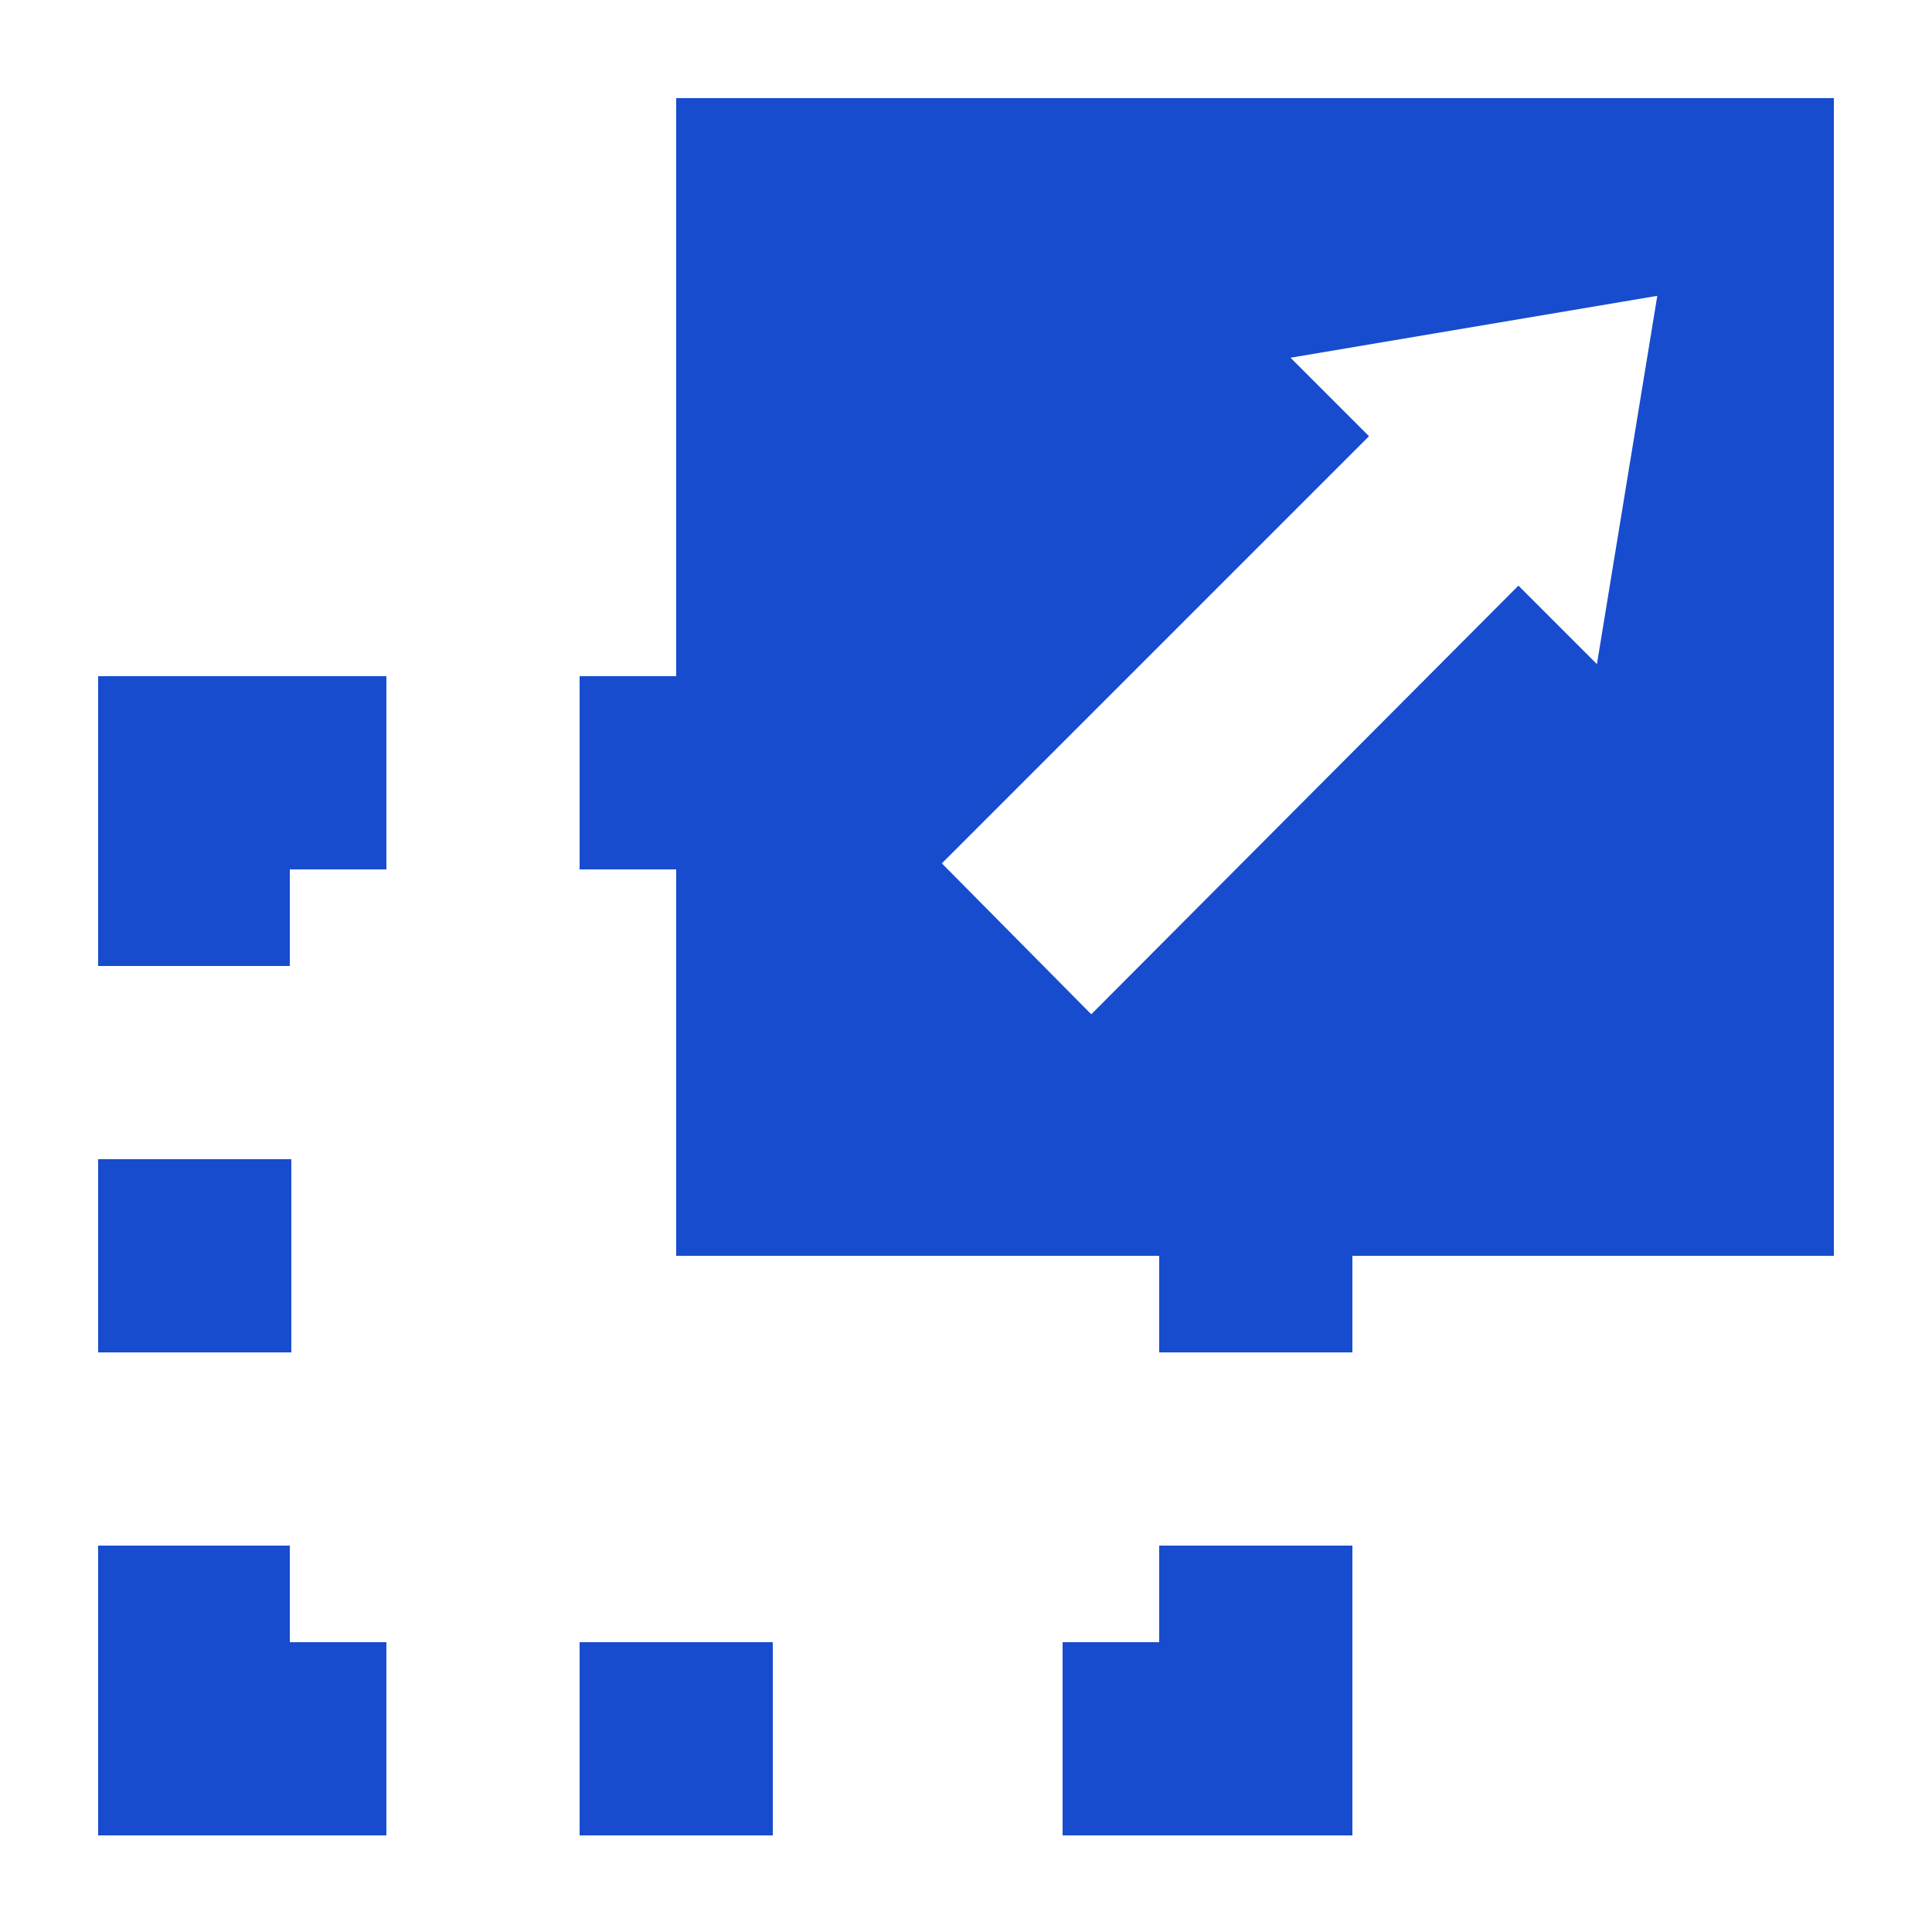
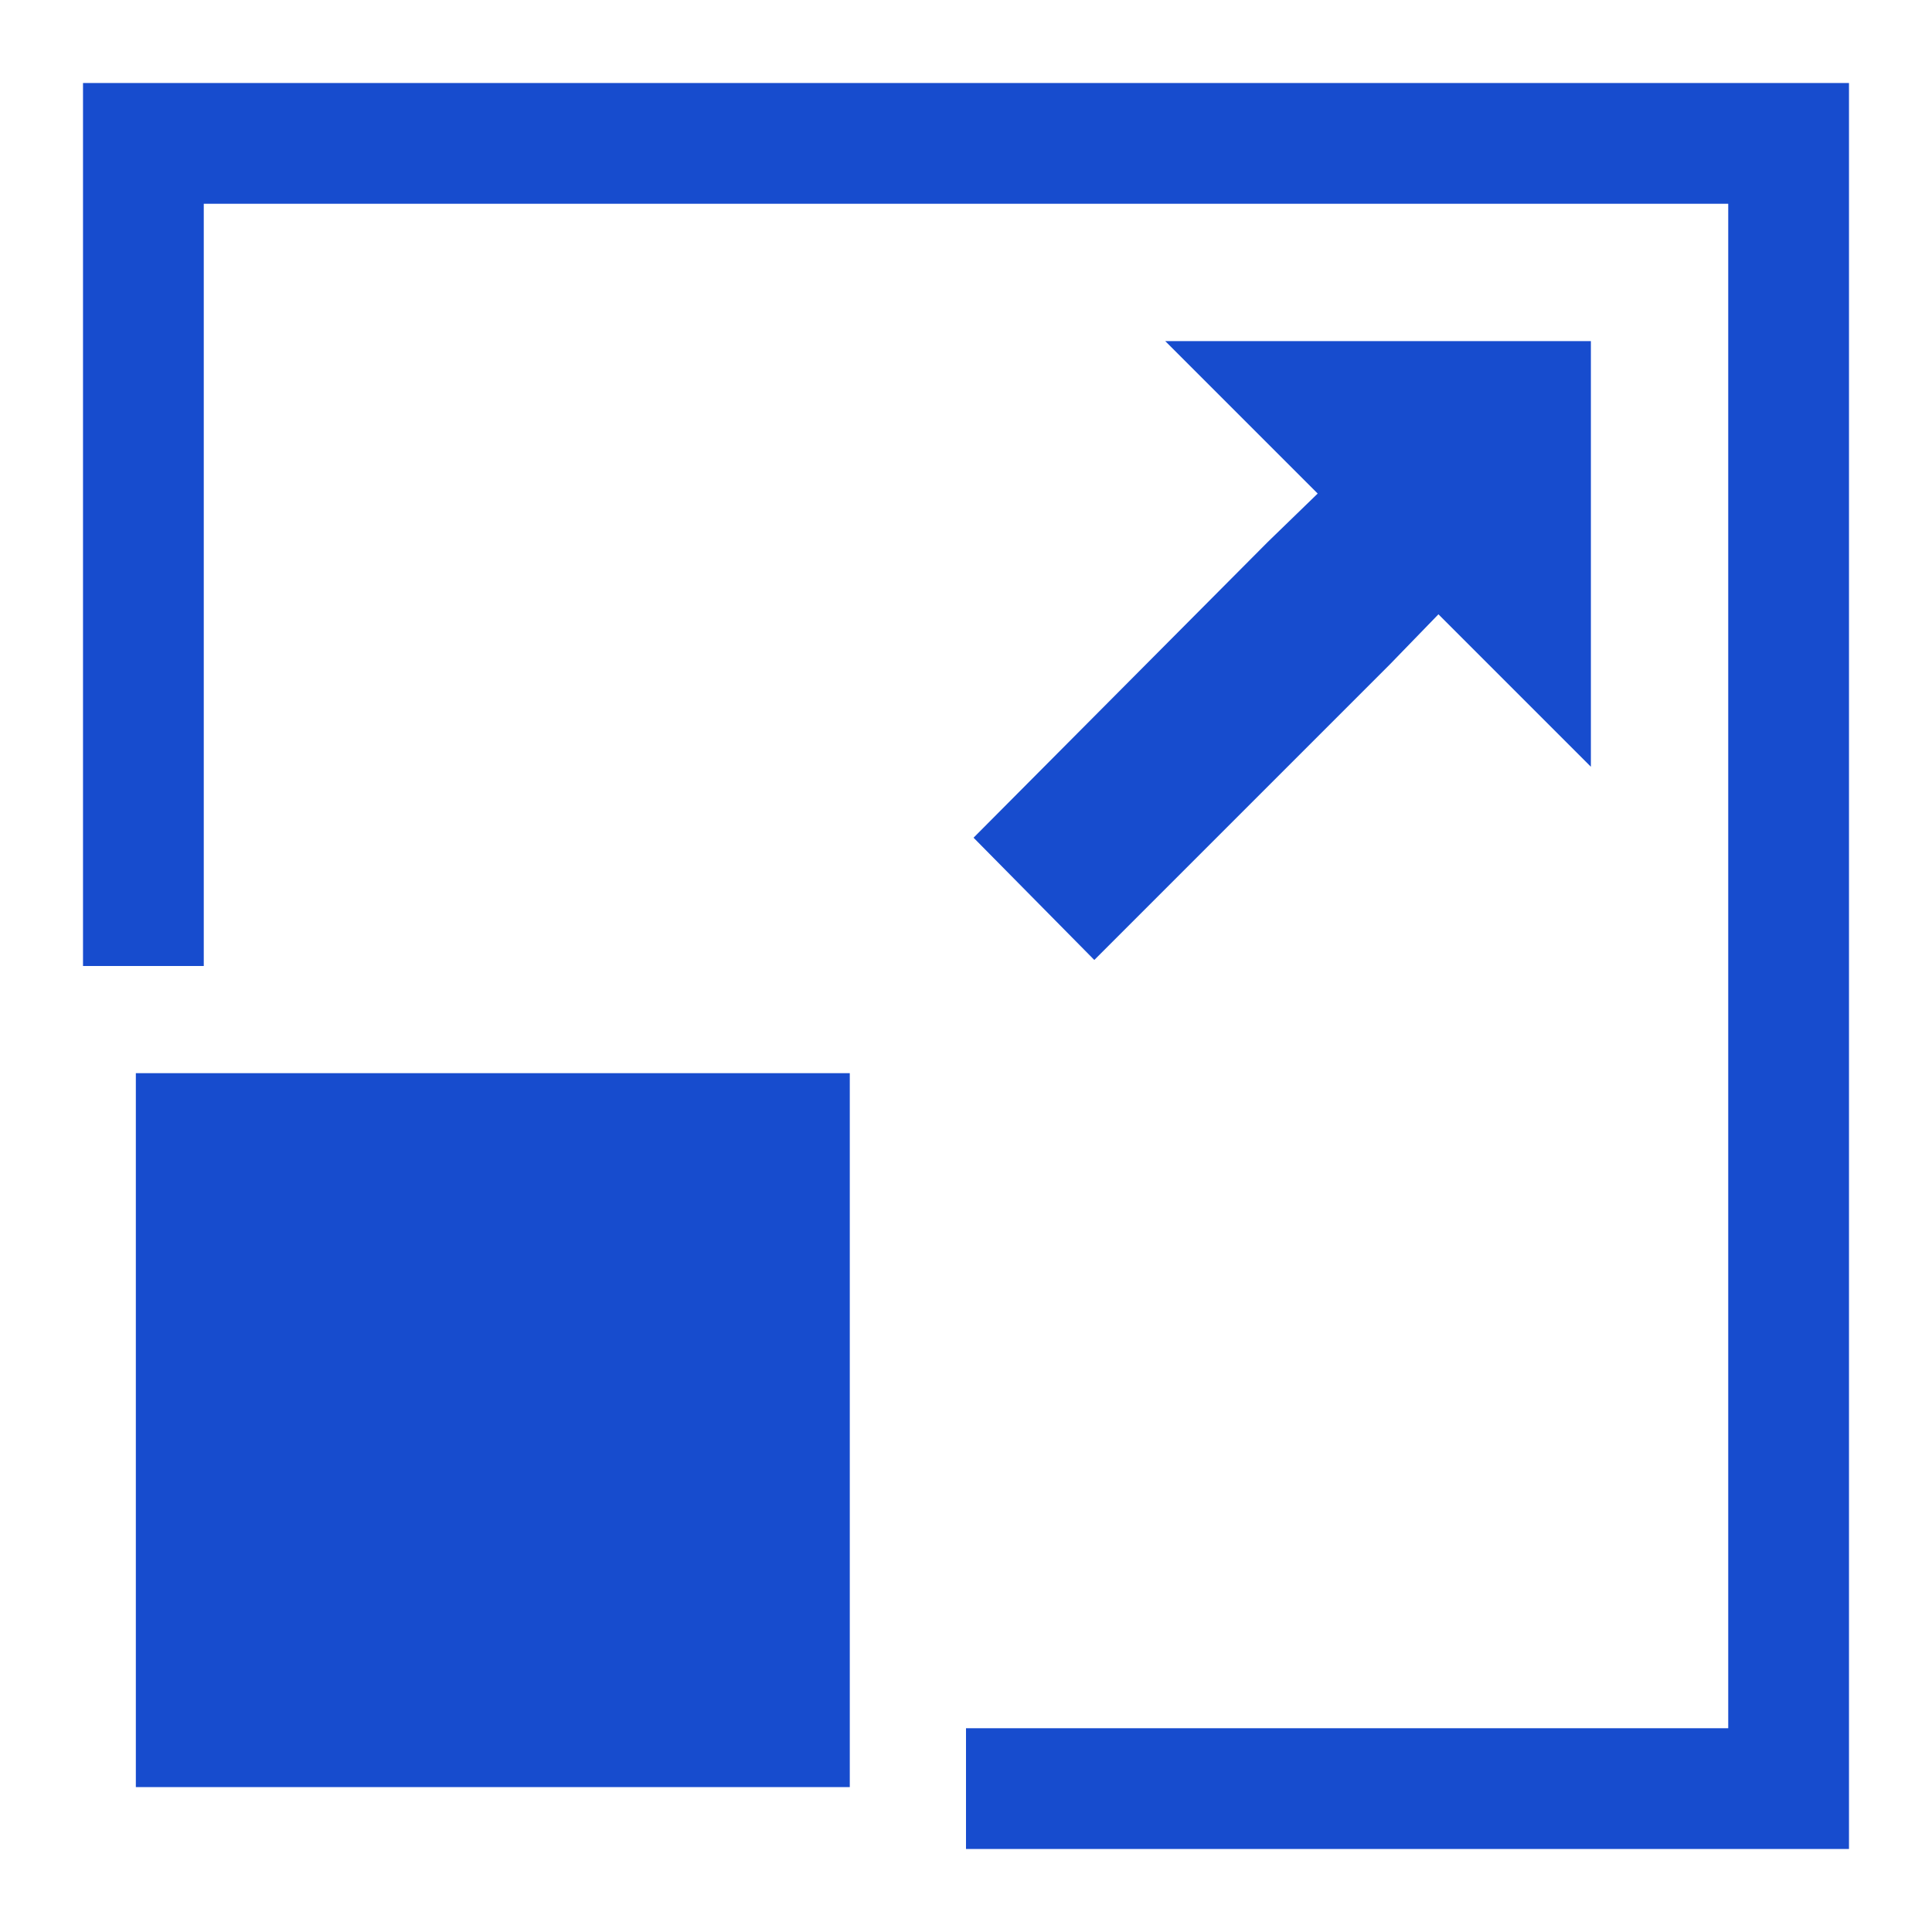
<svg xmlns="http://www.w3.org/2000/svg" version="1.1" id="图层_1" x="0px" y="0px" viewBox="0 0 128 128" enable-background="new 0 0 128 128" xml:space="preserve">
  <g>
-     <polygon fill="#174CCE" points="89.6,121.6 70.4,121.6 70.4,108.8 76.8,108.8 76.8,102.4 89.6,102.4  " />
-     <rect x="38.4" y="108.8" fill="#174CCE" width="12.8" height="12.8" />
-     <polygon fill="#174CCE" points="25.6,121.6 6.5,121.6 6.5,102.4 19.2,102.4 19.2,108.8 25.6,108.8  " />
-     <rect x="6.5" y="76.8" fill="#174CCE" width="12.8" height="12.8" />
-     <polygon fill="#174CCE" points="19.2,64 6.5,64 6.5,44.8 25.6,44.8 25.6,57.6 19.2,57.6  " />
-     <rect x="38.4" y="44.8" fill="#174CCE" width="12.8" height="12.8" />
-     <rect x="76.8" y="76.8" fill="#174CCE" width="12.8" height="12.8" />
-     <path fill="#174CCE" d="M44.8,6.5v76.7h76.7V6.5H44.8z M105.8,44l-5.2-5.2L72.3,67.2l-9.9-10l28.3-28.3l-5.2-5.2l24.3-4.1L105.8,44   z" />
+     <rect x="9" y="71.1" fill="#174CCE" width="47.3" height="47.3" />
+     <path fill="#174CCE" d="M114.5,13.5v101H64v8h58.5V5.5l0,0H5.5V64h8V13.5H114.5" />
+     <polygon fill="#174CCE" points="77.2,22.6 87.3,32.7 84,35.9 84,35.9 64.5,55.5 72.5,63.6 92.1,44 92.1,44 95.3,40.7 105.4,50.8    105.4,22.6  " />
  </g>
-   <g>
- </g>
-   <g>
- </g>
-   <g>
- </g>
-   <g>
- </g>
-   <g>
- </g>
-   <g>
- </g>
</svg>
